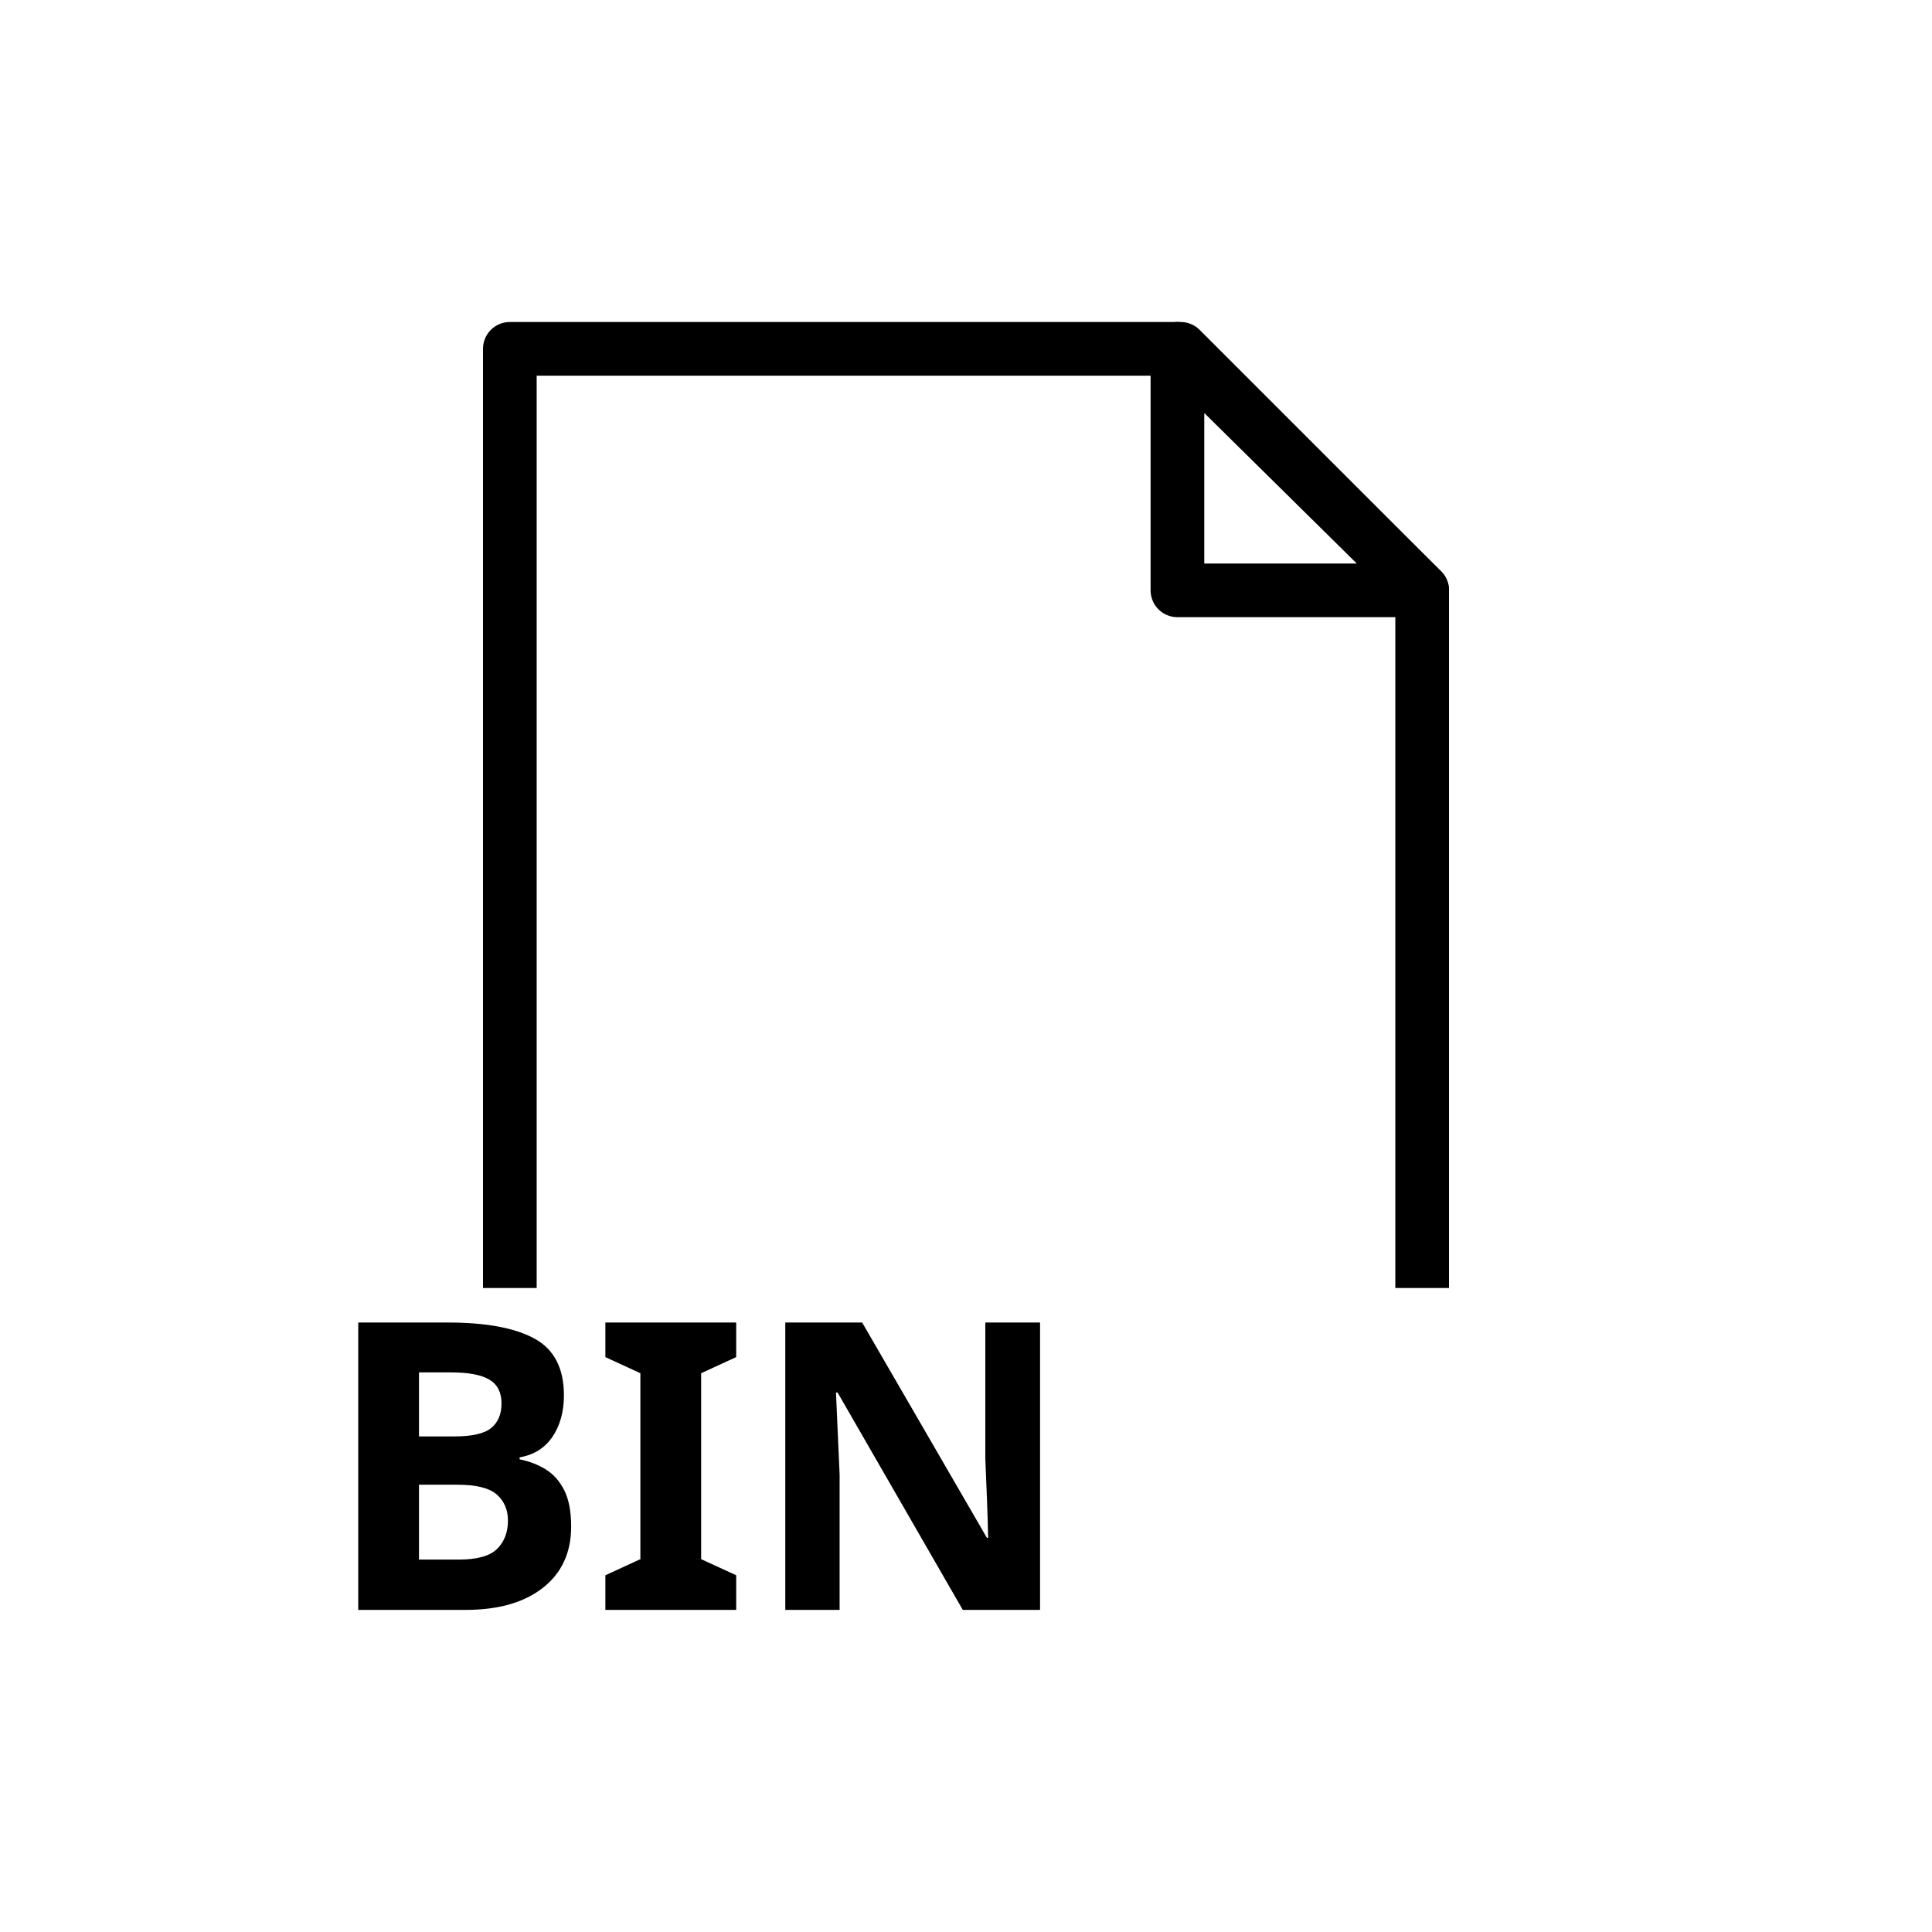
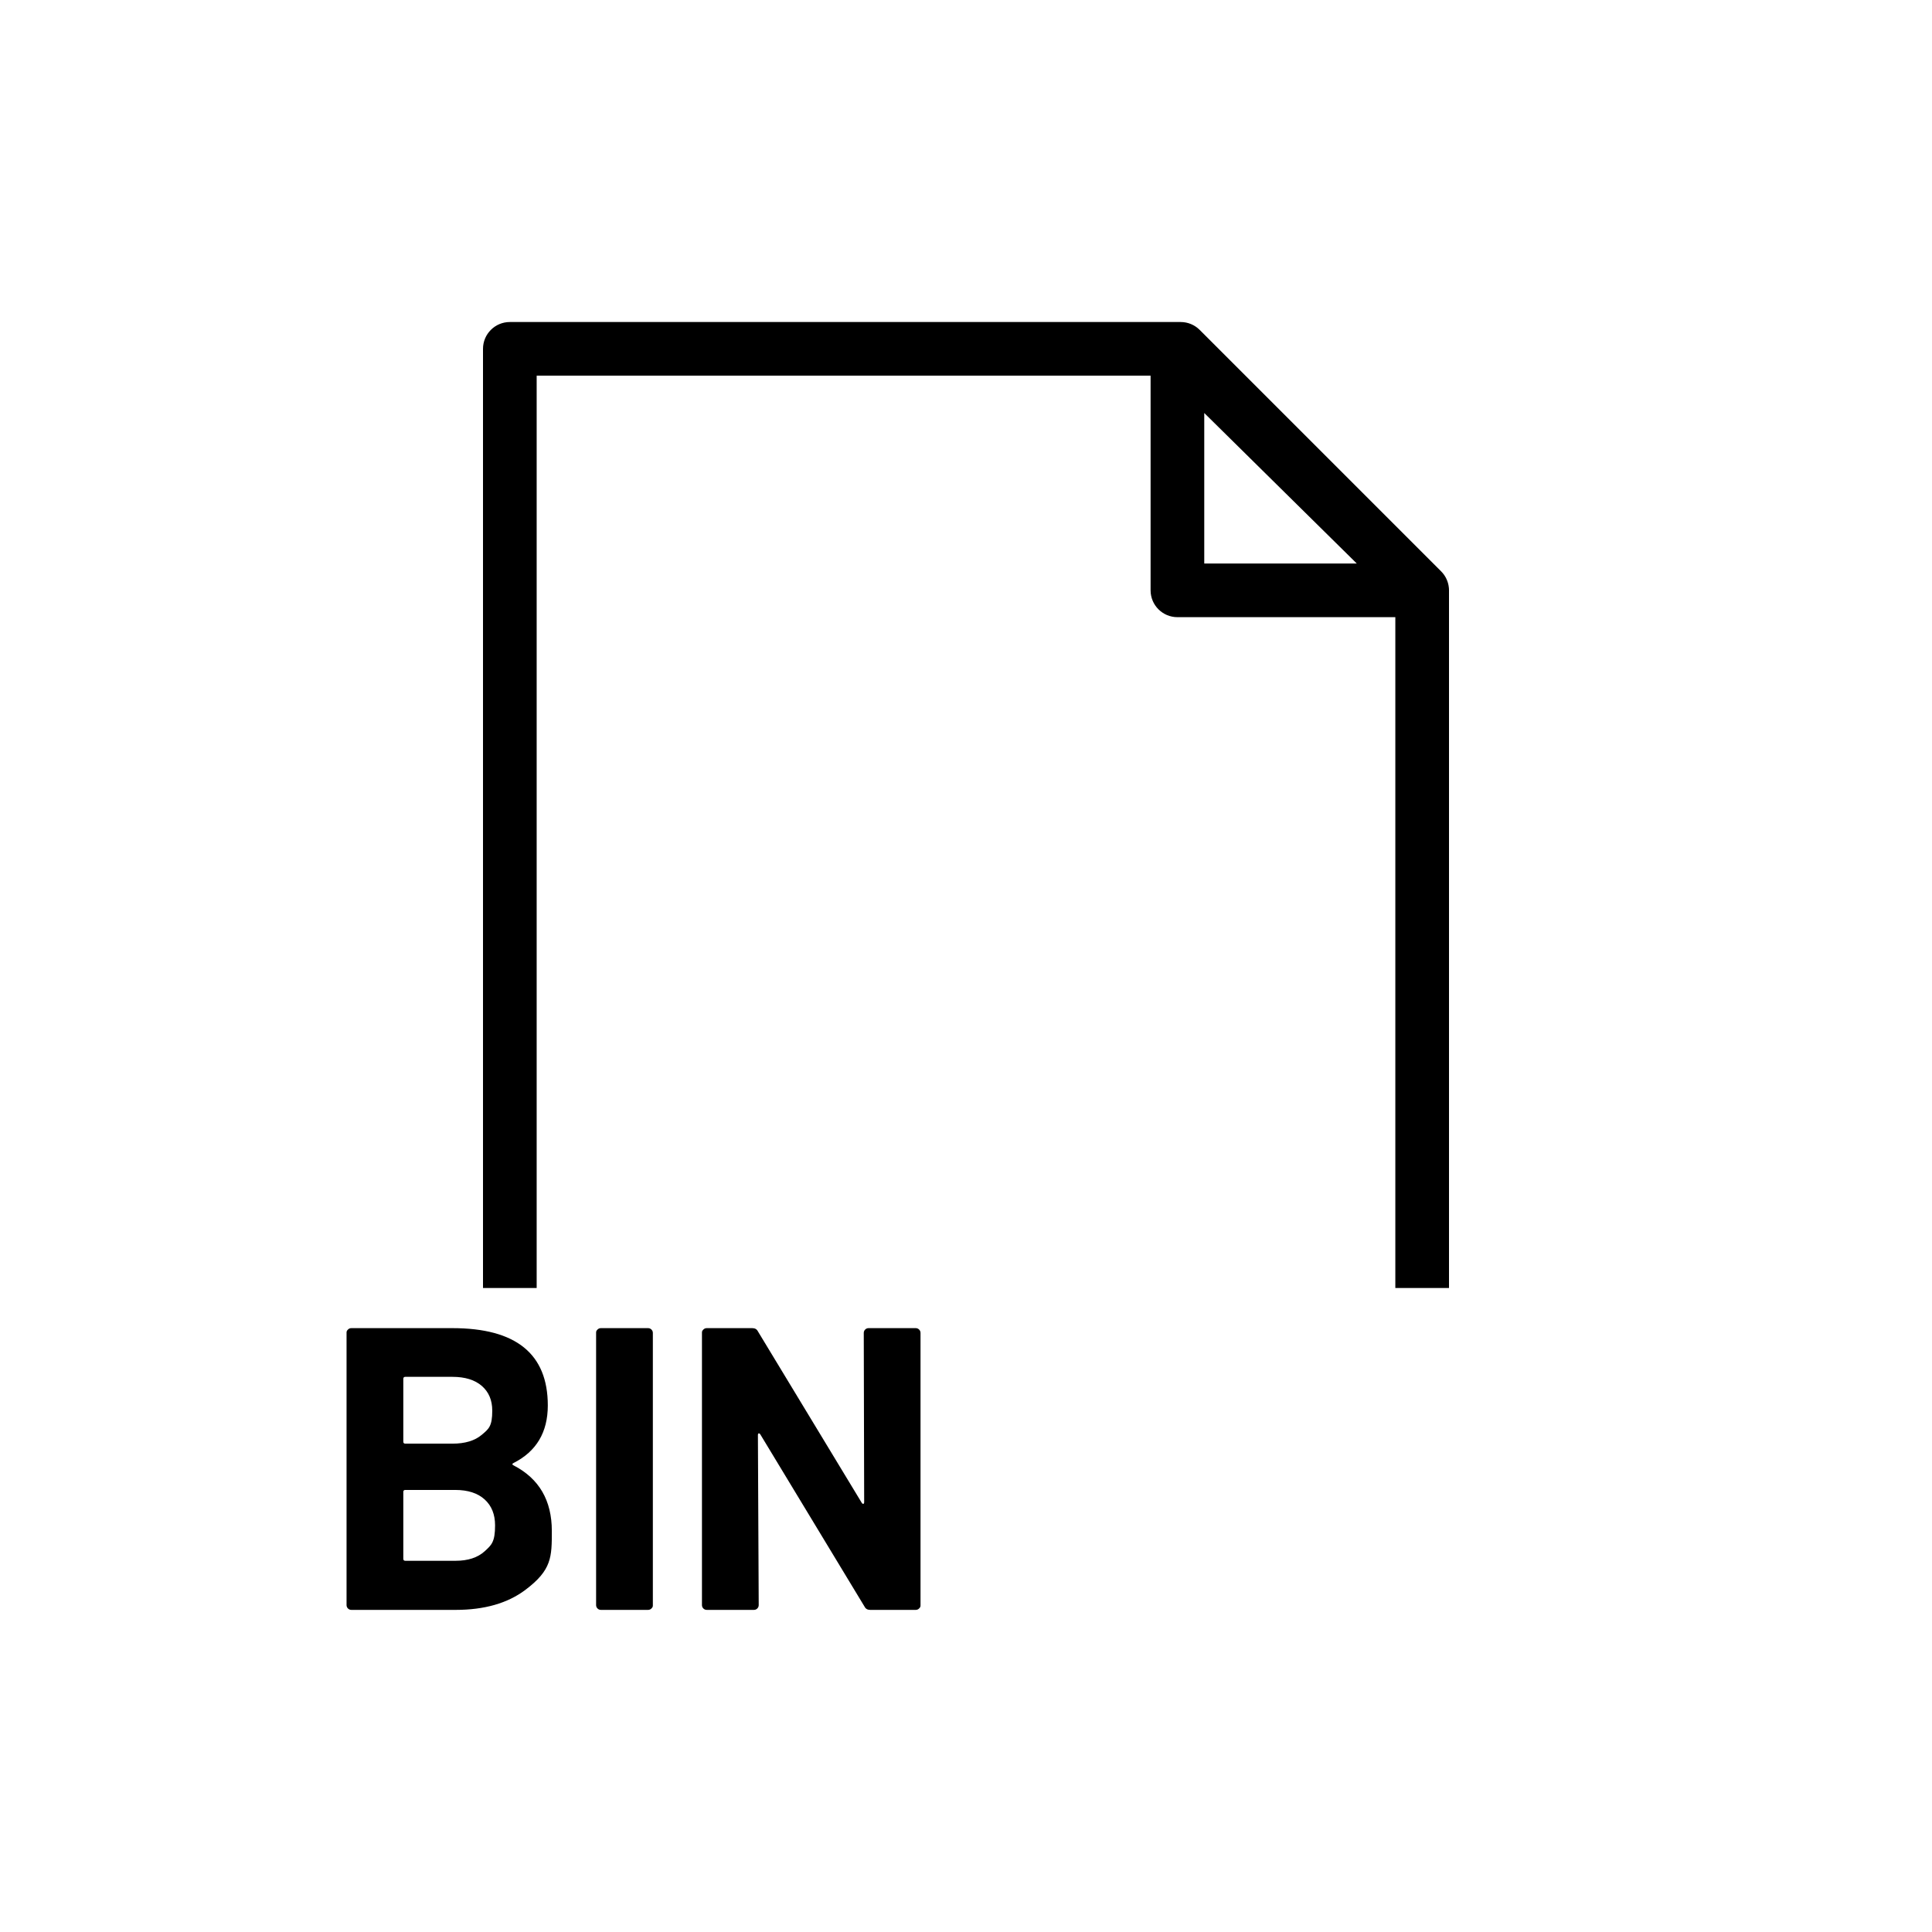
<svg xmlns="http://www.w3.org/2000/svg" viewBox="0 0 864 864">
-   <path fill="none" stroke="#000" stroke-linejoin="round" stroke-width="24" d="M228 576V156h300l108 108v312" />
-   <text font-family="Barlow-Bold,Barlow" font-size="180" font-weight="700" transform="translate(144 719.95)">
-     <tspan x="0" y="0">BIN</tspan>
-   </text>
-   <path fill="none" stroke="#000" stroke-linejoin="round" stroke-width="24" d="M636 264H526.55V156z" />
+   <path d="M229.68 654.25q15.3-7.74 15.3-25.74 0-34.56-42.66-34.56h-45.18q-.9 0-1.53.63c-.63.63-.63.93-.63 1.53v121.68q0 .9.63 1.53t1.53.63h46.62q19.26 0 31.14-8.91c11.88-8.91 11.88-14.73 11.88-26.37q0-20.52-17.1-29.34-1.08-.54 0-1.08m-49.32-37.62q0-.9.9-.9h21.06q8.46 0 13.14 4.05t4.68 11.07c0 7.02-1.56 8.16-4.68 10.8q-4.68 3.96-13.14 3.96h-21.06q-.9 0-.9-.9zm36.36 77.13q-4.68 4.23-12.96 4.23h-22.5q-.9 0-.9-.9v-29.88q0-.9.9-.9h22.32q8.46 0 13.14 4.23t4.68 11.61c0 7.38-1.56 8.79-4.68 11.61m73.08 26.19q.9 0 1.53-.63c.63-.63.63-.93.63-1.53V596.11q0-.9-.63-1.53t-1.53-.63h-21.06q-.9 0-1.53.63c-.63.63-.63.93-.63 1.53v121.68q0 .9.63 1.53t1.53.63zm96.3-47.43q-.36.09-.72-.45l-46.44-76.68q-.72-1.44-2.52-1.44h-20.34q-.9 0-1.53.63c-.63.63-.63.93-.63 1.53v121.68q0 .9.63 1.53t1.53.63h21.06q.9 0 1.53-.63t.63-1.53l-.36-75.96q0-.72.36-.81t.72.45l46.62 77.04q.72 1.44 2.52 1.44h20.34q.9 0 1.53-.63c.63-.63.63-.93.63-1.53V596.11q0-.9-.63-1.53t-1.53-.63h-21.06q-.9 0-1.53.63t-.63 1.53l.18 75.6q0 .72-.36.81m261.85-409.53c0-.1-.02-.21-.03-.31-.03-.31-.08-.63-.14-.94 0-.04-.01-.08-.02-.12-.07-.34-.16-.69-.26-1.02l-.09-.27c-.08-.26-.17-.51-.27-.76-.04-.09-.07-.18-.11-.27-.13-.31-.27-.62-.43-.92 0-.01-.01-.03-.02-.04-.17-.32-.35-.62-.55-.92-.05-.08-.1-.15-.15-.22-.15-.22-.32-.44-.49-.66-.06-.08-.13-.16-.19-.24-.2-.23-.4-.46-.62-.68-.03-.03-.06-.07-.09-.1l-108-108c-2.25-2.25-5.3-3.51-8.49-3.51H228c-6.63 0-12 5.37-12 12v420h24V168h274.55v96c0 6.63 5.37 12 12 12H624v300h24V263.82c0-.28-.02-.56-.04-.83ZM538.55 252v-67.3l68.2 67.3z" />
</svg>
